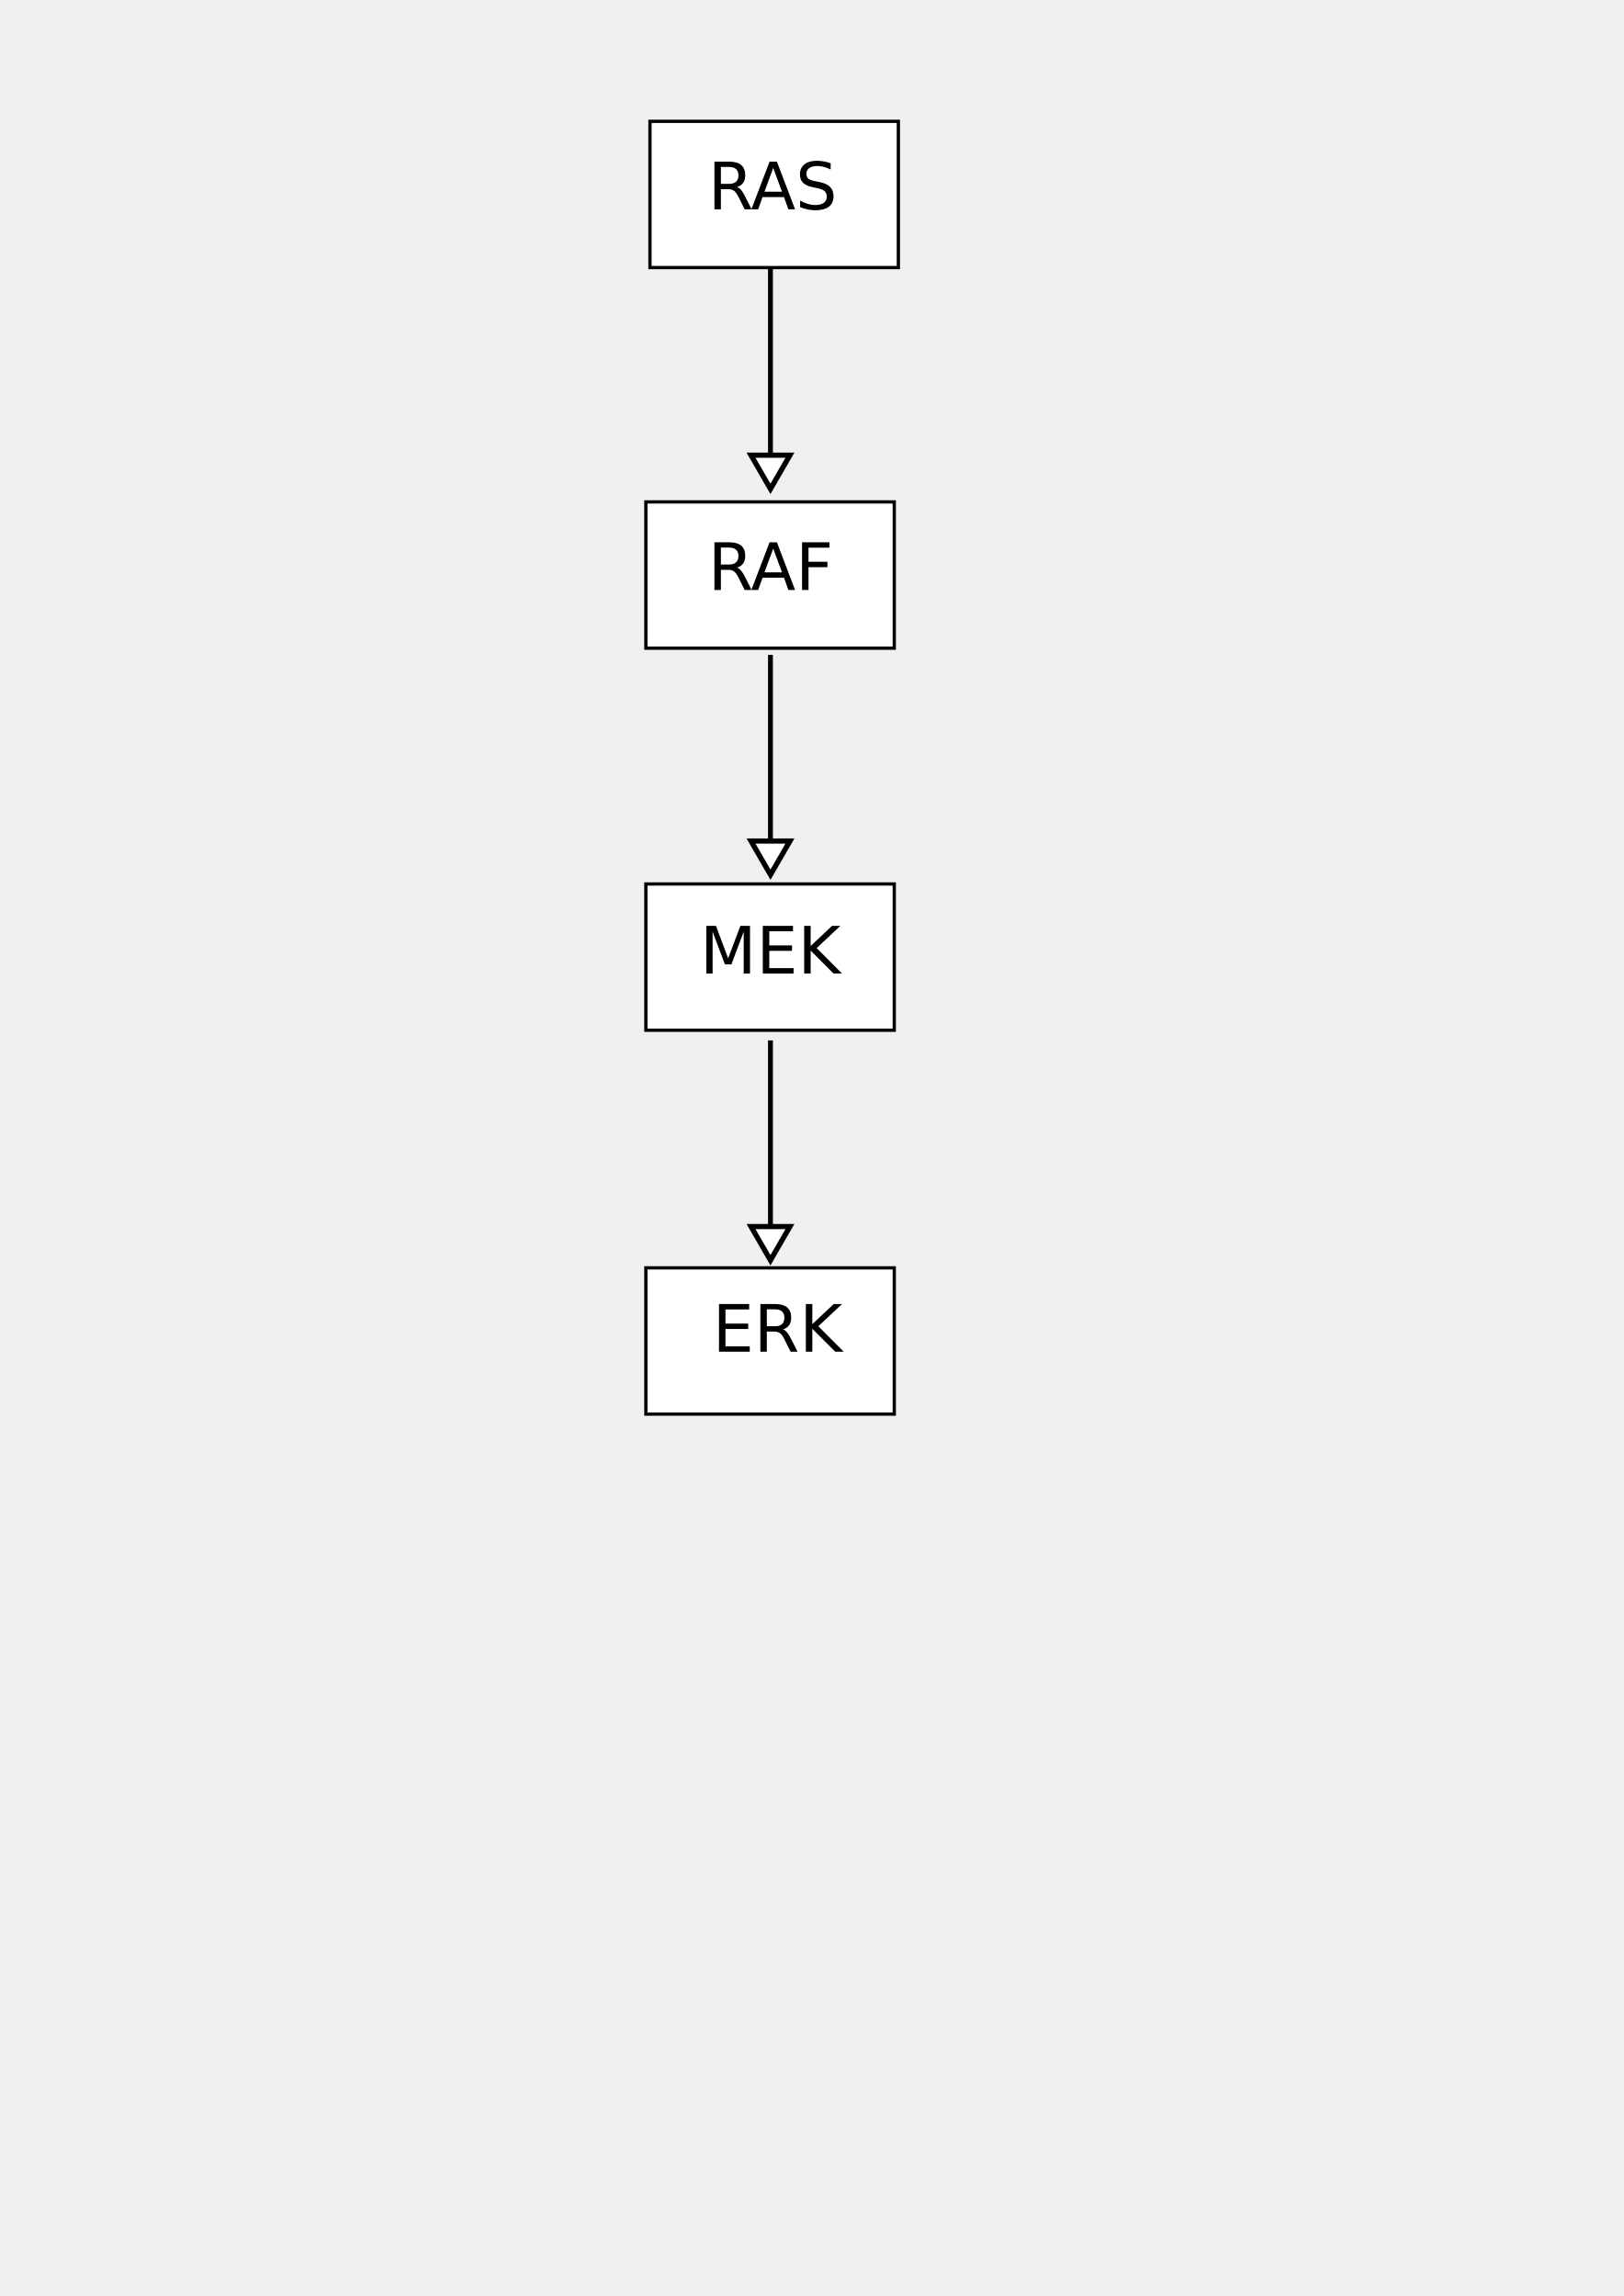
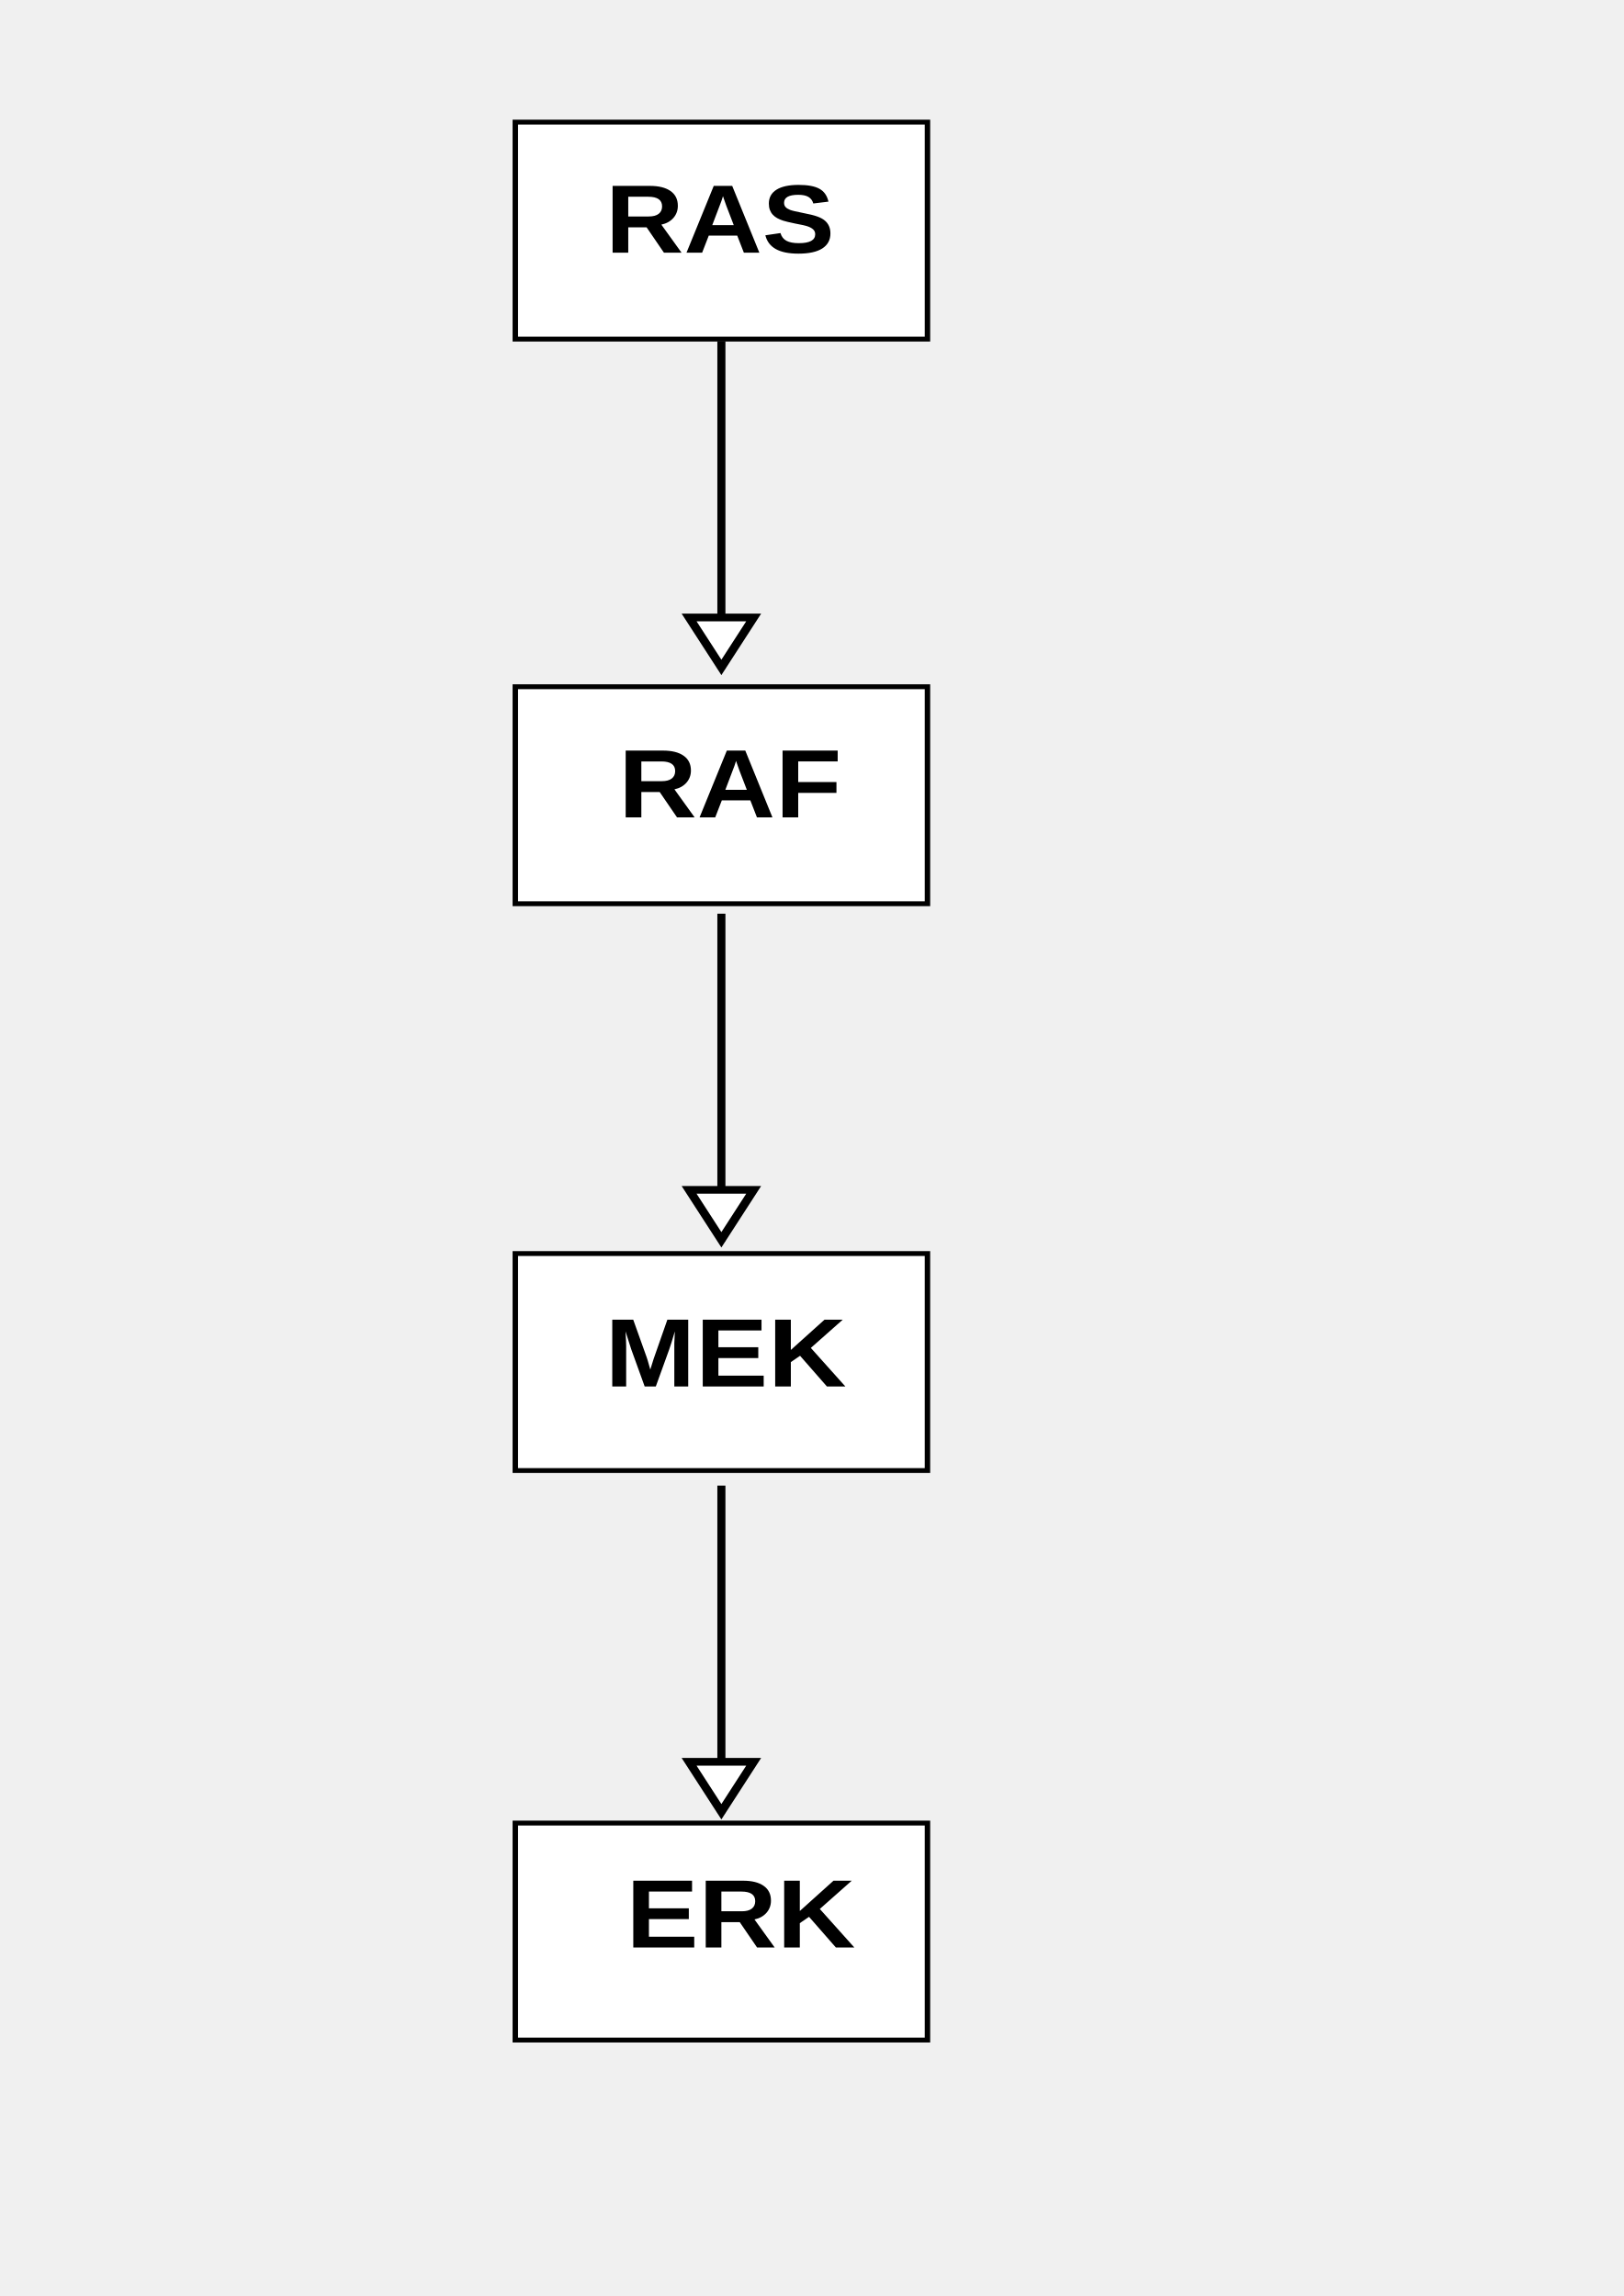
<svg xmlns="http://www.w3.org/2000/svg" version="1.0" width="210mm" height="297mm" id="svg2547">
  <defs id="defs3">
    <marker refX="0" refY="0" orient="auto" id="EmptyTriangleOutL" style="overflow:visible">
      <path d="M 5.77,0 L -2.88,5 L -2.88,-5 L 5.77,0 z" transform="matrix(0.8,0,0,0.8,-4.8,0)" id="path3564" style="fill:#ffffff;fill-rule:evenodd;stroke:#000000;stroke-width:1pt;marker-start:none" />
    </marker>
    <marker refX="0" refY="0" orient="auto" id="Arrow1Lend" style="overflow:visible">
      <path d="M 0,0 L 5,-5 L -12.5,0 L 5,5 L 0,0 z" transform="matrix(-0.8,0,0,-0.8,-10,0)" id="path3406" style="fill-rule:evenodd;stroke:#000000;stroke-width:1pt;marker-start:none" />
    </marker>
  </defs>
-   <g id="layer1">
+   <g id="layer1" transform="matrix(1.659172,0,0,1.483569,-273.579,-28.29674)">
    <g transform="translate(2,-10)" id="g2592">
-       <rect width="121.426" height="71.507" x="315.709" y="-140.823" transform="scale(1,-1)" id="rect2555" style="opacity:1;fill:#ffffff;stroke:#000000;stroke-width:1.6;stroke-linecap:butt;stroke-miterlimit:4;stroke-dasharray:none;stroke-opacity:1" />
-       <text x="344.089" y="112.348" id="text2576" xml:space="preserve" style="font-size:40px;font-style:normal;font-weight:normal;fill:#000000;fill-opacity:1;stroke:none;stroke-width:1px;stroke-linecap:butt;stroke-linejoin:miter;stroke-opacity:1;font-family:Bitstream Vera Sans">
-         <tspan x="344.089" y="112.348" id="tspan2578" style="font-size:32px">RAS</tspan>
+       <rect width="121.426" height="71.507" x="314.709" y="-140.823" transform="scale(1,-1)" id="rect2555" style="opacity:1;fill:#ffffff;stroke:#000000;stroke-width:1.6;stroke-linecap:butt;stroke-miterlimit:4;stroke-dasharray:none;stroke-opacity:1" />
+       <text x="341.234" y="112.348" id="text2576" xml:space="preserve" style="font-size:40px;font-style:normal;font-weight:normal;fill:#000000;fill-opacity:1;stroke:none;stroke-width:1px;stroke-linecap:butt;stroke-linejoin:miter;stroke-opacity:1;font-family:Bitstream Vera Sans">
+         <tspan x="341.234" y="112.348" id="tspan2578" style="font-size:32px;font-style:normal;font-variant:normal;font-weight:bold;font-stretch:normal;font-family:Arial;-inkscape-font-specification:Arial Bold">RAS</tspan>
      </text>
    </g>
-     <g transform="translate(-1.349182,0)" id="g2597">
+     <g transform="translate(-0.3491821,0)" id="g2597">
      <rect width="121.426" height="71.507" x="317.058" y="-316.891" transform="scale(1,-1)" id="rect2561" style="opacity:1;fill:#ffffff;stroke:#000000;stroke-width:1.6;stroke-linecap:butt;stroke-miterlimit:4;stroke-dasharray:none;stroke-opacity:1" />
      <text x="347.438" y="288.44" id="text2580" xml:space="preserve" style="font-size:40px;font-style:normal;font-weight:normal;fill:#000000;fill-opacity:1;stroke:none;stroke-width:1px;stroke-linecap:butt;stroke-linejoin:miter;stroke-opacity:1;font-family:Bitstream Vera Sans">
-         <tspan x="347.438" y="288.44" id="tspan2582" style="font-size:32px">RAF</tspan>
+         <tspan x="347.438" y="288.44" id="tspan2582" style="font-size:32px;font-style:normal;font-variant:normal;font-weight:bold;font-stretch:normal;font-family:Arial;-inkscape-font-specification:Arial Bold">RAF</tspan>
      </text>
    </g>
-     <g transform="translate(1.349182,0)" id="g2602">
+     <g transform="translate(2.349182,0)" id="g2602">
      <rect width="121.426" height="71.507" x="314.359" y="-503.682" transform="scale(1,-1)" id="rect2559" style="opacity:1;fill:#ffffff;stroke:#000000;stroke-width:1.6;stroke-linecap:butt;stroke-miterlimit:4;stroke-dasharray:none;stroke-opacity:1" />
      <text x="340.787" y="475.976" id="text2584" xml:space="preserve" style="font-size:32px;font-style:normal;font-weight:normal;fill:#000000;fill-opacity:1;stroke:none;stroke-width:1px;stroke-linecap:butt;stroke-linejoin:miter;stroke-opacity:1;font-family:Bitstream Vera Sans">
-         <tspan x="340.787" y="475.976" id="tspan2586">MEK</tspan>
+         <tspan x="340.787" y="475.976" id="tspan2586" style="font-size:32px;font-style:normal;font-variant:normal;font-weight:bold;font-stretch:normal;font-family:Arial;-inkscape-font-specification:Arial Bold">MEK</tspan>
      </text>
    </g>
-     <g transform="translate(-1.349182,-6)" id="g2607">
+     <g transform="translate(-0.3491821,-6)" id="g2607">
      <rect width="121.426" height="71.507" x="317.058" y="-697.361" transform="scale(1,-1)" id="rect2563" style="opacity:1;fill:#ffffff;stroke:#000000;stroke-width:1.6;stroke-linecap:butt;stroke-miterlimit:4;stroke-dasharray:none;stroke-opacity:1" />
      <text x="349.676" y="666.862" id="text2588" xml:space="preserve" style="font-size:32px;font-style:normal;font-weight:normal;fill:#000000;fill-opacity:1;stroke:none;stroke-width:1px;stroke-linecap:butt;stroke-linejoin:miter;stroke-opacity:1;font-family:Bitstream Vera Sans">
-         <tspan x="349.676" y="666.862" id="tspan2590">ERK</tspan>
+         <tspan x="349.676" y="666.862" id="tspan2590" style="font-size:32px;font-style:normal;font-variant:normal;font-weight:bold;font-stretch:normal;font-family:Arial;-inkscape-font-specification:Arial Bold">ERK</tspan>
      </text>
    </g>
-     <path d="M 376.621,320.175 L 376.621,428.08" id="path5218" style="fill:none;fill-rule:evenodd;stroke:#000000;stroke-width:2.379px;stroke-linecap:butt;stroke-linejoin:miter;marker-end:url(#EmptyTriangleOutL);stroke-opacity:1;display:inline" />
-     <path d="M 376.621,131.548 L 376.621,239.453" id="path6773" style="fill:none;fill-rule:evenodd;stroke:#000000;stroke-width:2.379px;stroke-linecap:butt;stroke-linejoin:miter;marker-end:url(#EmptyTriangleOutL);stroke-opacity:1;display:inline" />
-     <path d="M 376.621,508.657 L 376.621,616.562" id="path6775" style="fill:none;fill-rule:evenodd;stroke:#000000;stroke-width:2.379px;stroke-linecap:butt;stroke-linejoin:miter;marker-end:url(#EmptyTriangleOutL);stroke-opacity:1;display:inline" />
+     <path d="M 377.422,320.175 L 377.422,428.08" id="path5218" style="fill:none;fill-rule:evenodd;stroke:#000000;stroke-width:2.379px;stroke-linecap:butt;stroke-linejoin:miter;marker-end:url(#EmptyTriangleOutL);stroke-opacity:1;display:inline" />
+     <path d="M 377.422,131.548 L 377.422,239.453" id="path6773" style="fill:none;fill-rule:evenodd;stroke:#000000;stroke-width:2.379px;stroke-linecap:butt;stroke-linejoin:miter;marker-end:url(#EmptyTriangleOutL);stroke-opacity:1;display:inline" />
+     <path d="M 377.422,508.657 L 377.422,616.562" id="path6775" style="fill:none;fill-rule:evenodd;stroke:#000000;stroke-width:2.379px;stroke-linecap:butt;stroke-linejoin:miter;marker-end:url(#EmptyTriangleOutL);stroke-opacity:1;display:inline" />
+     <flowRoot xml:space="preserve" id="flowRoot2404" style="fill:black;stroke:none;stroke-opacity:1;stroke-width:1px;stroke-linejoin:miter;stroke-linecap:butt;fill-opacity:1;font-family:Bitstream Vera Sans;font-style:normal;font-weight:normal;font-size:32">
+       <flowRegion id="flowRegion2406">
+         <rect id="rect2408" width="152.149" height="1003.759" x="283.166" y="21.132" />
+       </flowRegion>
+       <flowPara id="flowPara2410" />
+     </flowRoot>
  </g>
</svg>
